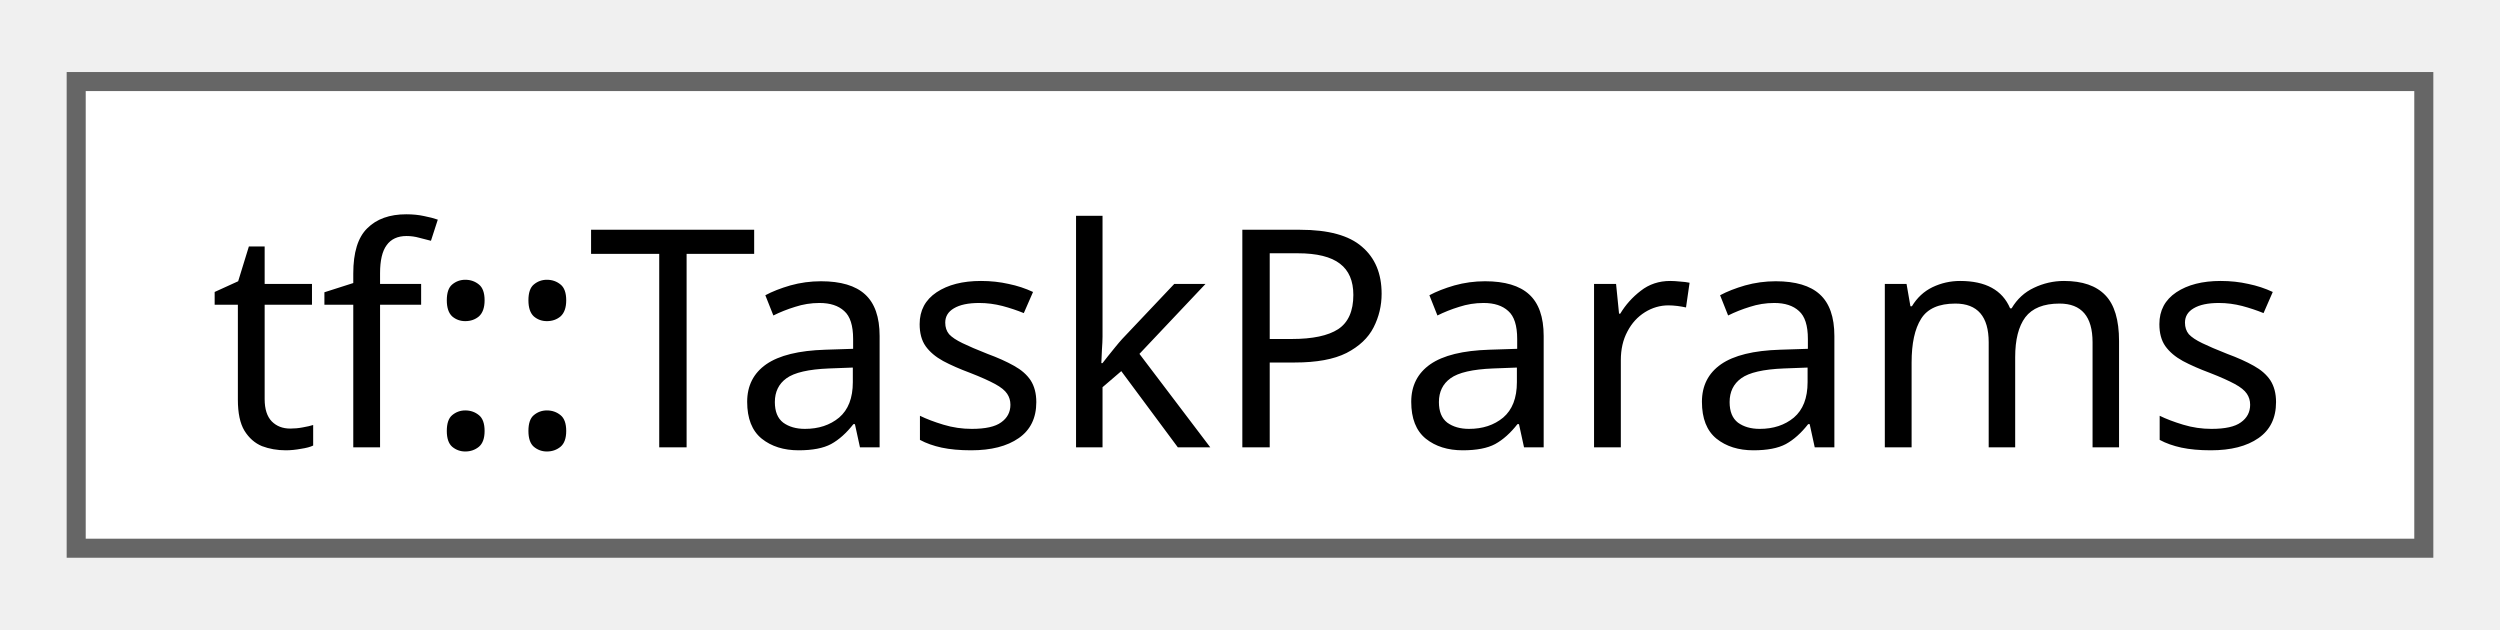
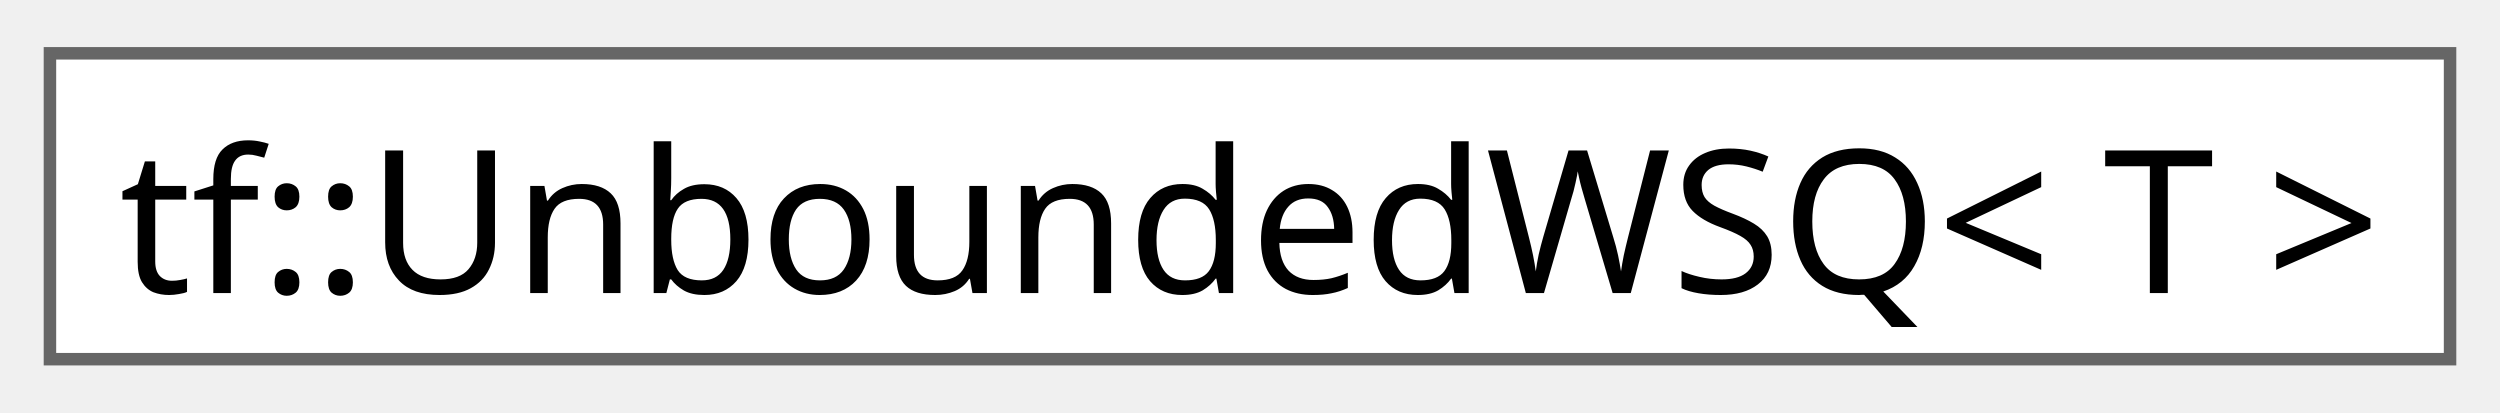
- <svg xmlns="http://www.w3.org/2000/svg" xmlns:xlink="http://www.w3.org/1999/xlink" width="131pt" height="33pt" viewBox="0.00 0.00 131.25 32.50">
+ <svg xmlns="http://www.w3.org/2000/svg" xmlns:xlink="http://www.w3.org/1999/xlink" width="200pt" height="33pt" viewBox="0.00 0.00 200.25 32.50">
  <g id="graph0" class="graph" transform="scale(1 1) rotate(0) translate(4 28.5)">
    <g id="Node000000" class="node">
      <g id="a_Node000000">
-         <a xlink:href="classtf_1_1TaskParams.html" target="_top" xlink:title="class to create a task parameter object">
-           <polygon fill="white" stroke="#666666" points="123.25,-24.5 0,-24.5 0,0 123.25,0 123.25,-24.5" />
-           <text text-anchor="middle" x="61.62" y="-5.3" font-family="SourceSansPro" font-size="16.00">tf::TaskParams</text>
+         <a xlink:href="classtf_1_1UnboundedWSQ.html" target="_top" xlink:title="class to create a lock-free unbounded work-stealing queue">
+           <polygon fill="white" stroke="#666666" points="192.25,-24.5 0,-24.5 0,0 192.25,0 192.25,-24.5" />
+           <text text-anchor="middle" x="96.12" y="-5.3" font-family="SourceSansPro" font-size="16.00">tf::UnboundedWSQ&lt; T &gt;</text>
        </a>
      </g>
    </g>
  </g>
</svg>
